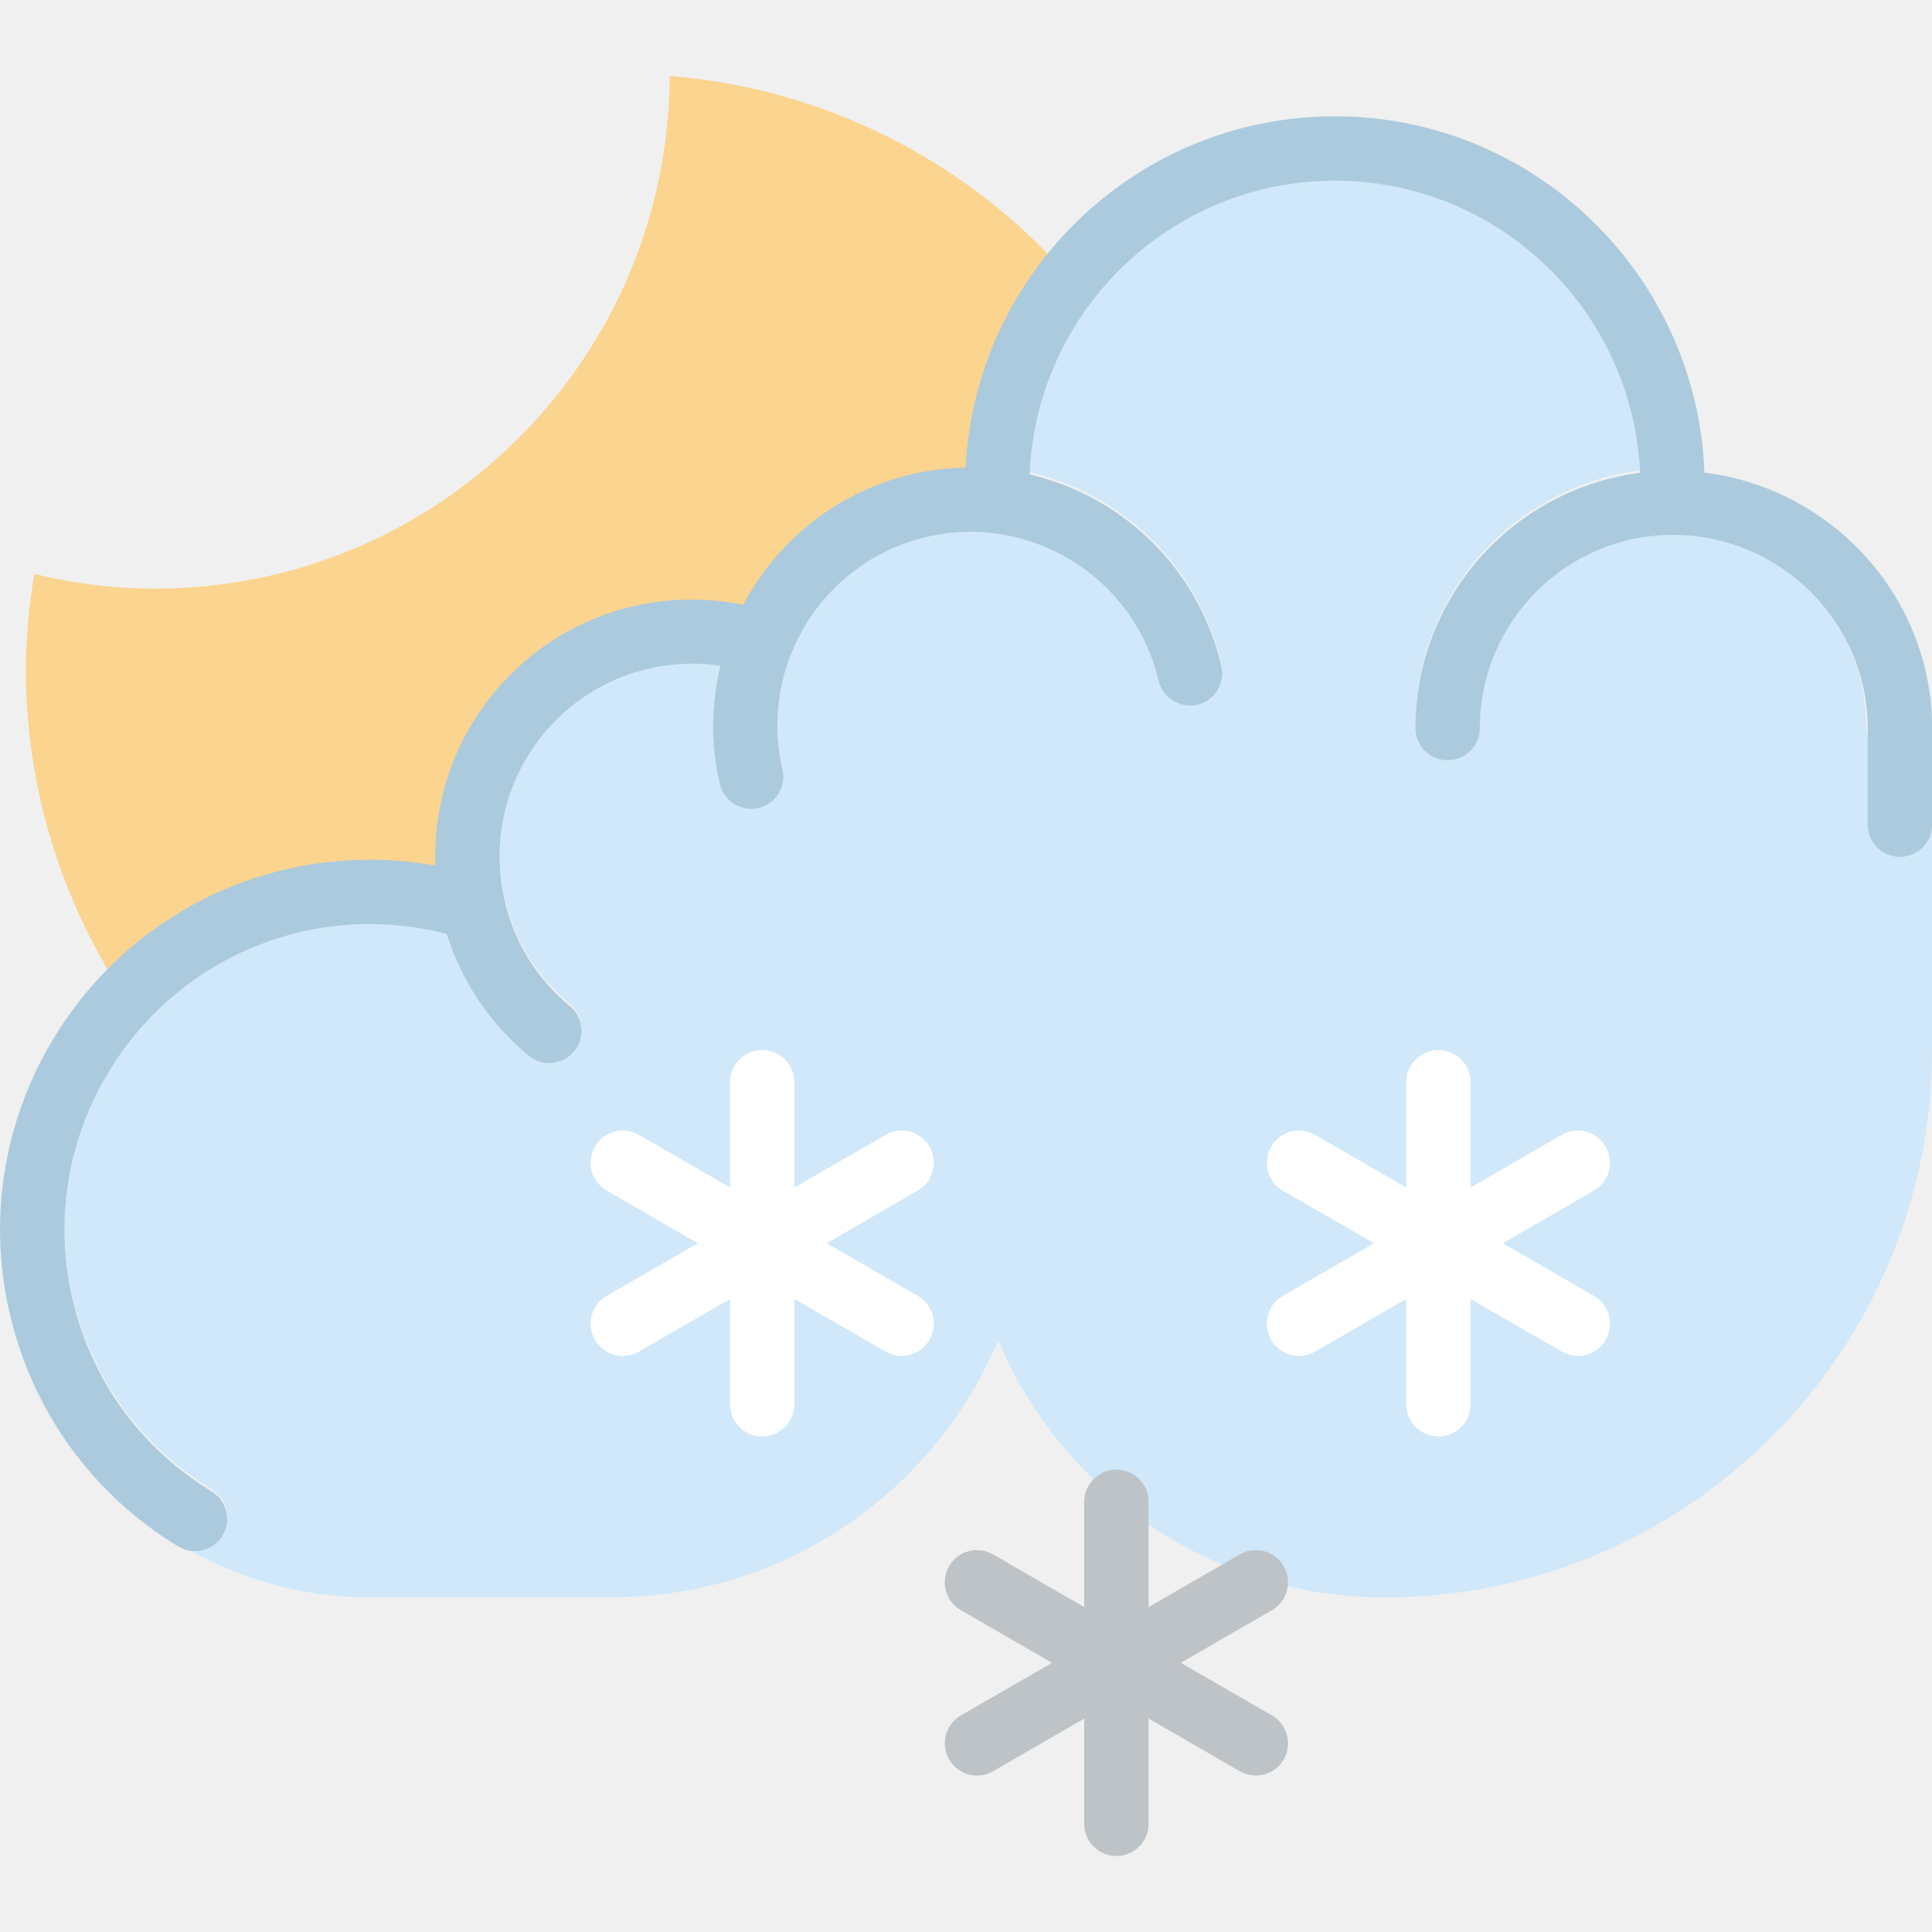
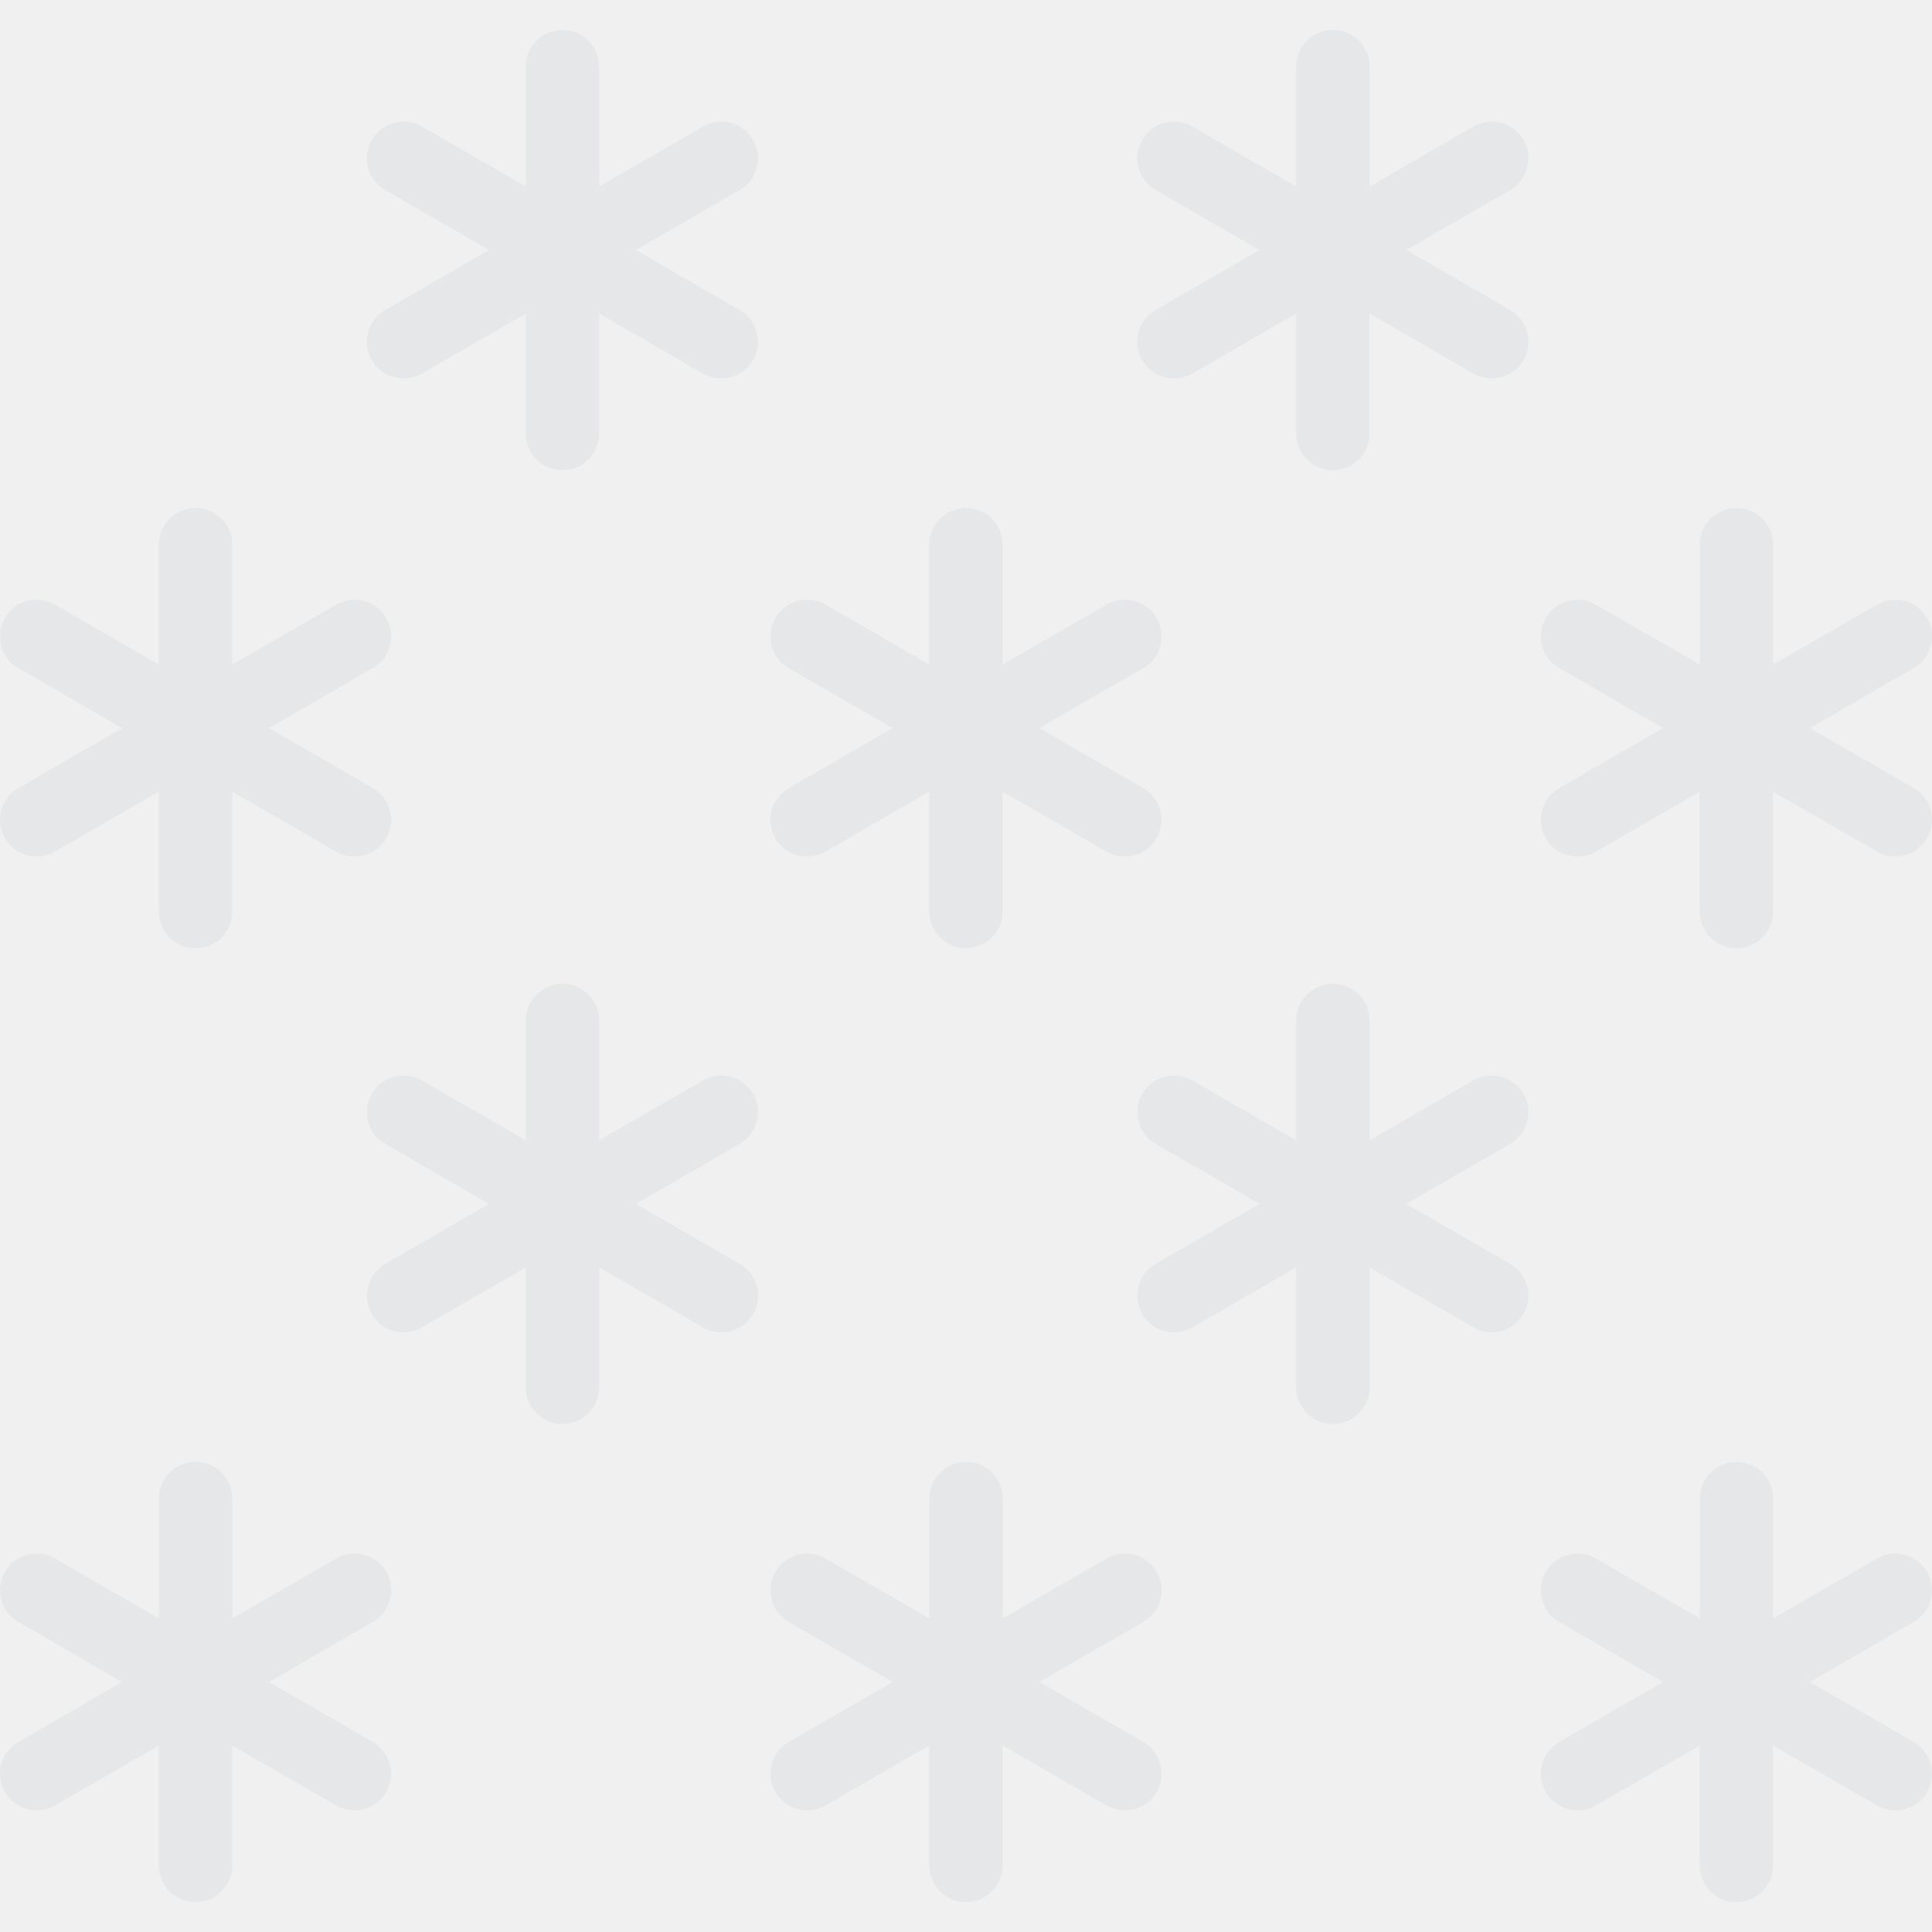
- <svg xmlns="http://www.w3.org/2000/svg" version="1.1" id="Capa_1" x="0px" y="0px" viewBox="0 0 60.003 60.003" style="enable-background:new 0 0 60.003 60.003;" xml:space="preserve">
+ <svg xmlns="http://www.w3.org/2000/svg" version="1.1" id="Capa_1" x="0px" y="0px" viewBox="0 0 52.661 52.661" style="enable-background:new 0 0 52.661 52.661;" xml:space="preserve">
  <g>
-     <path style="fill:#FBD490;" d="M11.302,27.284c1.124,0,2.205,0.181,3.221,0.508c-0.446-2.027,0.004-4.231,1.426-5.958   c1.872-2.273,4.878-3.063,7.523-2.224l0.012,0.004c0.816-2.055,2.586-3.693,4.902-4.238c0.824-0.194,1.646-0.225,2.441-0.129   c-0.007-0.155-0.023-0.307-0.023-0.464c0-2.418,0.825-4.638,2.198-6.412c-3.071-3.381-7.372-5.624-12.202-6.012   c-0.041,8.801-7.185,15.924-15.996,15.924c-1.291,0-2.539-0.169-3.742-0.458c-0.156,0.965-0.258,1.949-0.258,2.958   c0,3.615,1.053,6.978,2.846,9.828C5.564,28.569,8.28,27.284,11.302,27.284z" />
-   </g>
-   <path style="fill:#D0E8F9;" d="M59.979,21.612h-0.081c0.035,0.304,0.059,0.611,0.059,0.925c0,0.553-0.447,1-1,1s-1-0.447-1-1  c0-3.309-2.691-6-6-6s-6,2.691-6,6c0,0.553-0.447,1-1,1s-1-0.447-1-1c0-4.064,3.049-7.423,6.978-7.927  c-0.226-5.039-4.384-9.073-9.478-9.073c-5.111,0-9.281,4.06-9.481,9.123c0.829,0.196,1.632,0.52,2.378,0.981  c1.816,1.125,3.086,2.89,3.576,4.97c0.126,0.538-0.207,1.076-0.744,1.203c-0.538,0.121-1.076-0.207-1.203-0.744  c-0.758-3.222-3.999-5.226-7.214-4.467c-3.221,0.758-5.225,3.994-4.467,7.215c0.126,0.537-0.207,1.075-0.745,1.202  c-0.076,0.018-0.153,0.026-0.229,0.026c-0.453,0-0.864-0.311-0.973-0.771c-0.294-1.251-0.268-2.502,0.012-3.674  c-2.058-0.301-4.137,0.476-5.493,2.122c-1.258,1.529-1.625,3.498-1.175,5.285c0.001,0.012,0.007,0.022,0.008,0.034  c0.306,1.186,0.97,2.29,1.985,3.127c0.426,0.352,0.487,0.981,0.137,1.408c-0.198,0.24-0.484,0.364-0.773,0.364  c-0.224,0-0.448-0.074-0.635-0.228c-1.217-1.002-2.088-2.311-2.546-3.781c-4.043-1.054-8.294,0.647-10.49,4.262  c-1.317,2.168-1.712,4.72-1.11,7.185c0.602,2.466,2.127,4.549,4.296,5.867c0.472,0.287,0.622,0.901,0.335,1.374  c-0.188,0.31-0.518,0.48-0.855,0.48c-0.133,0-0.265-0.036-0.392-0.091c1.58,0.936,3.399,1.509,5.344,1.593l8.209,0.003  c5.307-0.085,9.853-3.36,11.791-7.992c1.963,4.693,6.603,8,12,8c9.374,0,17-7.626,17-17v-10L59.979,21.612z" />
-   <g>
-     <path style="fill:#ABCADD;" d="M52.936,14.678C52.705,8.539,47.652,3.612,41.458,3.612c-6.142,0-11.16,4.844-11.47,10.91   c-0.558,0.012-1.119,0.078-1.676,0.209c-2.336,0.55-4.185,2.082-5.229,4.052c-2.882-0.585-5.848,0.433-7.75,2.742   c-1.251,1.52-1.879,3.408-1.81,5.359c-4.63-0.834-9.34,1.224-11.844,5.344c-1.596,2.625-2.073,5.714-1.345,8.698   s2.575,5.506,5.2,7.102c0.162,0.099,0.342,0.146,0.519,0.146c0.338,0,0.667-0.171,0.855-0.48c0.287-0.473,0.137-1.087-0.335-1.374   c-2.169-1.318-3.694-3.401-4.296-5.867c-0.602-2.465-0.207-5.017,1.11-7.185c2.196-3.614,6.447-5.315,10.49-4.262   c0.458,1.471,1.33,2.779,2.546,3.781c0.187,0.153,0.411,0.228,0.635,0.228c0.289,0,0.575-0.124,0.773-0.364   c0.351-0.427,0.289-1.057-0.137-1.408c-1.016-0.836-1.679-1.941-1.985-3.127c-0.001-0.012-0.007-0.022-0.008-0.034   c-0.45-1.787-0.083-3.756,1.175-5.285c1.356-1.646,3.435-2.423,5.493-2.122c-0.28,1.173-0.307,2.423-0.012,3.674   c0.108,0.461,0.52,0.771,0.973,0.771c0.076,0,0.153-0.009,0.229-0.026c0.538-0.127,0.871-0.665,0.745-1.202   c-0.758-3.221,1.246-6.457,4.467-7.215c3.215-0.759,6.456,1.245,7.214,4.467c0.127,0.537,0.665,0.865,1.203,0.744   c0.537-0.127,0.87-0.665,0.744-1.203c-0.49-2.08-1.76-3.845-3.576-4.97c-0.746-0.462-1.549-0.785-2.378-0.981   c0.2-5.063,4.37-9.123,9.481-9.123c5.094,0,9.253,4.033,9.478,9.073c-3.929,0.504-6.978,3.863-6.978,7.927c0,0.553,0.447,1,1,1   s1-0.447,1-1c0-3.309,2.691-6,6-6s6.046,2.691,6.046,6c0,0.028,0,1.327,0,3c0,0.552,0.448,1,1,1s1-0.448,1-1v-3   C60.003,18.533,56.886,15.163,52.936,14.678z" />
-   </g>
-   <g>
-     <path style="fill:#FFFFFF;" d="M49.503,40.246l-2.83-1.634l2.83-1.634c0.479-0.276,0.643-0.888,0.366-1.366   c-0.277-0.479-0.89-0.643-1.366-0.366l-2.83,1.634v-3.268c0-0.552-0.447-1-1-1s-1,0.448-1,1v3.268l-2.83-1.634   c-0.48-0.277-1.09-0.112-1.366,0.366c-0.276,0.479-0.112,1.09,0.366,1.366l2.83,1.634l-2.83,1.634   c-0.479,0.276-0.642,0.888-0.366,1.366c0.186,0.321,0.521,0.5,0.867,0.5c0.169,0,0.342-0.043,0.499-0.134l2.83-1.634v3.268   c0,0.552,0.447,1,1,1s1-0.448,1-1v-3.268l2.83,1.634c0.157,0.091,0.329,0.134,0.499,0.134c0.346,0,0.682-0.179,0.867-0.5   C50.146,41.134,49.981,40.522,49.503,40.246z" />
-     <path style="fill:#FFFFFF;" d="M28.869,35.612c-0.277-0.479-0.889-0.644-1.366-0.366l-2.83,1.634v-3.268c0-0.552-0.448-1-1-1   s-1,0.448-1,1v3.268l-2.83-1.634c-0.48-0.277-1.09-0.112-1.366,0.366c-0.276,0.479-0.112,1.09,0.366,1.366l2.83,1.634l-2.83,1.634   c-0.479,0.276-0.642,0.888-0.366,1.366c0.186,0.321,0.521,0.5,0.867,0.5c0.169,0,0.342-0.043,0.499-0.134l2.83-1.634v3.268   c0,0.552,0.448,1,1,1s1-0.448,1-1v-3.268l2.83,1.634c0.158,0.091,0.33,0.134,0.499,0.134c0.346,0,0.682-0.179,0.867-0.5   c0.276-0.479,0.112-1.09-0.366-1.366l-2.83-1.634l2.83-1.634C28.981,36.702,29.145,36.091,28.869,35.612z" />
-     <path style="fill:#BDC3C7;" d="M39.869,48.643c-0.276-0.479-0.889-0.644-1.366-0.366l-2.83,1.634v-3.268c0-0.552-0.448-1-1-1   s-1,0.448-1,1v3.268l-2.83-1.634c-0.48-0.277-1.09-0.113-1.366,0.366c-0.276,0.479-0.112,1.09,0.366,1.366l2.83,1.634l-2.83,1.634   c-0.479,0.276-0.642,0.888-0.366,1.366c0.186,0.321,0.521,0.5,0.867,0.5c0.169,0,0.342-0.043,0.499-0.134l2.83-1.634v3.268   c0,0.552,0.448,1,1,1s1-0.448,1-1v-3.268l2.83,1.634c0.158,0.091,0.33,0.134,0.499,0.134c0.346,0,0.682-0.179,0.867-0.5   c0.276-0.479,0.112-1.09-0.366-1.366l-2.83-1.634l2.83-1.634C39.981,49.733,40.145,49.122,39.869,48.643z" />
+     <path style="fill:#E6E7E8;" d="M41.527,29.815c-0.277-0.479-0.89-0.643-1.366-0.366l-2.83,1.634v-3.268c0-0.552-0.447-1-1-1   s-1,0.448-1,1v3.268l-2.83-1.634c-0.478-0.276-1.09-0.113-1.366,0.366c-0.276,0.479-0.112,1.09,0.366,1.366l2.83,1.634l-2.83,1.634   c-0.479,0.276-0.643,0.888-0.366,1.366c0.186,0.321,0.521,0.5,0.867,0.5c0.17,0,0.342-0.043,0.499-0.134l2.83-1.634v3.268   c0,0.552,0.447,1,1,1s1-0.448,1-1v-3.268l2.83,1.634c0.157,0.091,0.329,0.134,0.499,0.134c0.346,0,0.682-0.179,0.867-0.5   c0.276-0.479,0.112-1.09-0.366-1.366l-2.83-1.634l2.83-1.634C41.639,30.905,41.803,30.293,41.527,29.815z" />
+     <path style="fill:#E6E7E8;" d="M20.527,29.815c-0.277-0.479-0.89-0.643-1.366-0.366l-2.83,1.634v-3.268c0-0.552-0.447-1-1-1   s-1,0.448-1,1v3.268l-2.83-1.634c-0.478-0.276-1.09-0.113-1.366,0.366c-0.276,0.479-0.112,1.09,0.366,1.366l2.83,1.634l-2.83,1.634   c-0.479,0.276-0.643,0.888-0.366,1.366c0.186,0.321,0.521,0.5,0.867,0.5c0.17,0,0.342-0.043,0.499-0.134l2.83-1.634v3.268   c0,0.552,0.447,1,1,1s1-0.448,1-1v-3.268l2.83,1.634c0.157,0.091,0.329,0.134,0.499,0.134c0.346,0,0.682-0.179,0.867-0.5   c0.276-0.479,0.112-1.09-0.366-1.366l-2.83-1.634l2.83-1.634C20.639,30.905,20.803,30.293,20.527,29.815z" />
+     <path style="fill:#E6E7E8;" d="M41.527,3.815c-0.277-0.479-0.89-0.643-1.366-0.366l-2.83,1.634V1.815c0-0.552-0.447-1-1-1   s-1,0.448-1,1v3.268L32.5,3.449c-0.478-0.277-1.09-0.112-1.366,0.366s-0.112,1.09,0.366,1.366l2.83,1.634L31.5,8.449   c-0.479,0.276-0.643,0.888-0.366,1.366c0.186,0.321,0.521,0.5,0.867,0.5c0.17,0,0.342-0.043,0.499-0.134l2.83-1.634v3.268   c0,0.552,0.447,1,1,1s1-0.448,1-1V8.547l2.83,1.634c0.157,0.091,0.329,0.134,0.499,0.134c0.346,0,0.682-0.179,0.867-0.5   c0.276-0.479,0.112-1.09-0.366-1.366l-2.83-1.634l2.83-1.634C41.639,4.905,41.803,4.293,41.527,3.815z" />
+     <path style="fill:#E6E7E8;" d="M20.527,3.815c-0.277-0.479-0.89-0.643-1.366-0.366l-2.83,1.634V1.815c0-0.552-0.447-1-1-1   s-1,0.448-1,1v3.268L11.5,3.449c-0.478-0.277-1.09-0.112-1.366,0.366s-0.112,1.09,0.366,1.366l2.83,1.634L10.5,8.449   c-0.479,0.276-0.643,0.888-0.366,1.366c0.186,0.321,0.521,0.5,0.867,0.5c0.17,0,0.342-0.043,0.499-0.134l2.83-1.634v3.268   c0,0.552,0.447,1,1,1s1-0.448,1-1V8.547l2.83,1.634c0.157,0.091,0.329,0.134,0.499,0.134c0.346,0,0.682-0.179,0.867-0.5   c0.276-0.479,0.112-1.09-0.366-1.366l-2.83-1.634l2.83-1.634C20.639,4.905,20.803,4.293,20.527,3.815z" />
+     <path style="fill:#E6E7E8;" d="M31.527,42.846c-0.277-0.479-0.89-0.643-1.366-0.366l-2.83,1.634v-3.268c0-0.552-0.447-1-1-1   s-1,0.448-1,1v3.268L22.5,42.48c-0.478-0.276-1.09-0.112-1.366,0.366s-0.112,1.09,0.366,1.366l2.83,1.634L21.5,47.48   c-0.479,0.276-0.643,0.888-0.366,1.366c0.186,0.321,0.521,0.5,0.867,0.5c0.17,0,0.342-0.043,0.499-0.134l2.83-1.634v3.268   c0,0.552,0.447,1,1,1s1-0.448,1-1v-3.268l2.83,1.634c0.157,0.091,0.329,0.134,0.499,0.134c0.346,0,0.682-0.179,0.867-0.5   c0.276-0.479,0.112-1.09-0.366-1.366l-2.83-1.634l2.83-1.634C31.639,43.936,31.803,43.325,31.527,42.846z" />
+     <path style="fill:#E6E7E8;" d="M10.527,42.846c-0.277-0.479-0.89-0.643-1.366-0.366l-2.83,1.634v-3.268c0-0.552-0.447-1-1-1   s-1,0.448-1,1v3.268L1.5,42.48c-0.478-0.276-1.09-0.112-1.366,0.366s-0.112,1.09,0.366,1.366l2.83,1.634L0.5,47.48   c-0.479,0.276-0.643,0.888-0.366,1.366c0.186,0.321,0.521,0.5,0.867,0.5c0.17,0,0.342-0.043,0.499-0.134l2.83-1.634v3.268   c0,0.552,0.447,1,1,1s1-0.448,1-1v-3.268l2.83,1.634c0.157,0.091,0.329,0.134,0.499,0.134c0.346,0,0.682-0.179,0.867-0.5   c0.276-0.479,0.112-1.09-0.366-1.366l-2.83-1.634l2.83-1.634C10.639,43.936,10.803,43.325,10.527,42.846z" />
+     <path style="fill:#E6E7E8;" d="M52.527,42.846c-0.277-0.479-0.89-0.643-1.366-0.366l-2.83,1.634v-3.268c0-0.552-0.447-1-1-1   s-1,0.448-1,1v3.268L43.5,42.48c-0.478-0.276-1.09-0.112-1.366,0.366s-0.112,1.09,0.366,1.366l2.83,1.634L42.5,47.48   c-0.479,0.276-0.643,0.888-0.366,1.366c0.186,0.321,0.521,0.5,0.867,0.5c0.17,0,0.342-0.043,0.499-0.134l2.83-1.634v3.268   c0,0.552,0.447,1,1,1s1-0.448,1-1v-3.268l2.83,1.634c0.157,0.091,0.329,0.134,0.499,0.134c0.346,0,0.682-0.179,0.867-0.5   c0.276-0.479,0.112-1.09-0.366-1.366l-2.83-1.634l2.83-1.634C52.639,43.936,52.803,43.325,52.527,42.846z" />
+     <path style="fill:#E6E7E8;" d="M21.134,22.846c0.186,0.321,0.521,0.5,0.867,0.5c0.17,0,0.342-0.043,0.499-0.134l2.83-1.634v3.268   c0,0.552,0.447,1,1,1s1-0.448,1-1v-3.268l2.83,1.634c0.157,0.091,0.329,0.134,0.499,0.134c0.346,0,0.682-0.179,0.867-0.5   c0.276-0.479,0.112-1.09-0.366-1.366l-2.83-1.634l2.83-1.634c0.479-0.276,0.643-0.888,0.366-1.366   c-0.277-0.479-0.89-0.643-1.366-0.366l-2.83,1.634v-3.268c0-0.552-0.447-1-1-1s-1,0.448-1,1v3.268L22.5,16.48   c-0.478-0.277-1.09-0.113-1.366,0.366c-0.276,0.479-0.112,1.09,0.366,1.366l2.83,1.634L21.5,21.48   C21.022,21.756,20.858,22.368,21.134,22.846z" />
+     <path style="fill:#E6E7E8;" d="M0.134,22.846c0.186,0.321,0.521,0.5,0.867,0.5c0.17,0,0.342-0.043,0.499-0.134l2.83-1.634v3.268   c0,0.552,0.447,1,1,1s1-0.448,1-1v-3.268l2.83,1.634c0.157,0.091,0.329,0.134,0.499,0.134c0.346,0,0.682-0.179,0.867-0.5   c0.276-0.479,0.112-1.09-0.366-1.366l-2.83-1.634l2.83-1.634c0.479-0.276,0.643-0.888,0.366-1.366   c-0.277-0.479-0.89-0.643-1.366-0.366l-2.83,1.634v-3.268c0-0.552-0.447-1-1-1s-1,0.448-1,1v3.268L1.5,16.48   c-0.478-0.277-1.09-0.113-1.366,0.366c-0.276,0.479-0.112,1.09,0.366,1.366l2.83,1.634L0.5,21.48   C0.022,21.756-0.142,22.368,0.134,22.846z" />
+     <path style="fill:#E6E7E8;" d="M52.161,21.48l-2.83-1.634l2.83-1.634c0.479-0.276,0.643-0.888,0.366-1.366   c-0.277-0.479-0.89-0.643-1.366-0.366l-2.83,1.634v-3.268c0-0.552-0.447-1-1-1s-1,0.448-1,1v3.268L43.5,16.48   c-0.478-0.277-1.09-0.113-1.366,0.366c-0.276,0.479-0.112,1.09,0.366,1.366l2.83,1.634L42.5,21.48   c-0.479,0.276-0.643,0.888-0.366,1.366c0.186,0.321,0.521,0.5,0.867,0.5c0.17,0,0.342-0.043,0.499-0.134l2.83-1.634v3.268   c0,0.552,0.447,1,1,1s1-0.448,1-1v-3.268l2.83,1.634c0.157,0.091,0.329,0.134,0.499,0.134c0.346,0,0.682-0.179,0.867-0.5   C52.803,22.368,52.639,21.756,52.161,21.48z" />
  </g>
  <g>
</g>
  <g>
</g>
  <g>
</g>
  <g>
</g>
  <g>
</g>
  <g>
</g>
  <g>
</g>
  <g>
</g>
  <g>
</g>
  <g>
</g>
  <g>
</g>
  <g>
</g>
  <g>
</g>
  <g>
</g>
  <g>
</g>
</svg>
